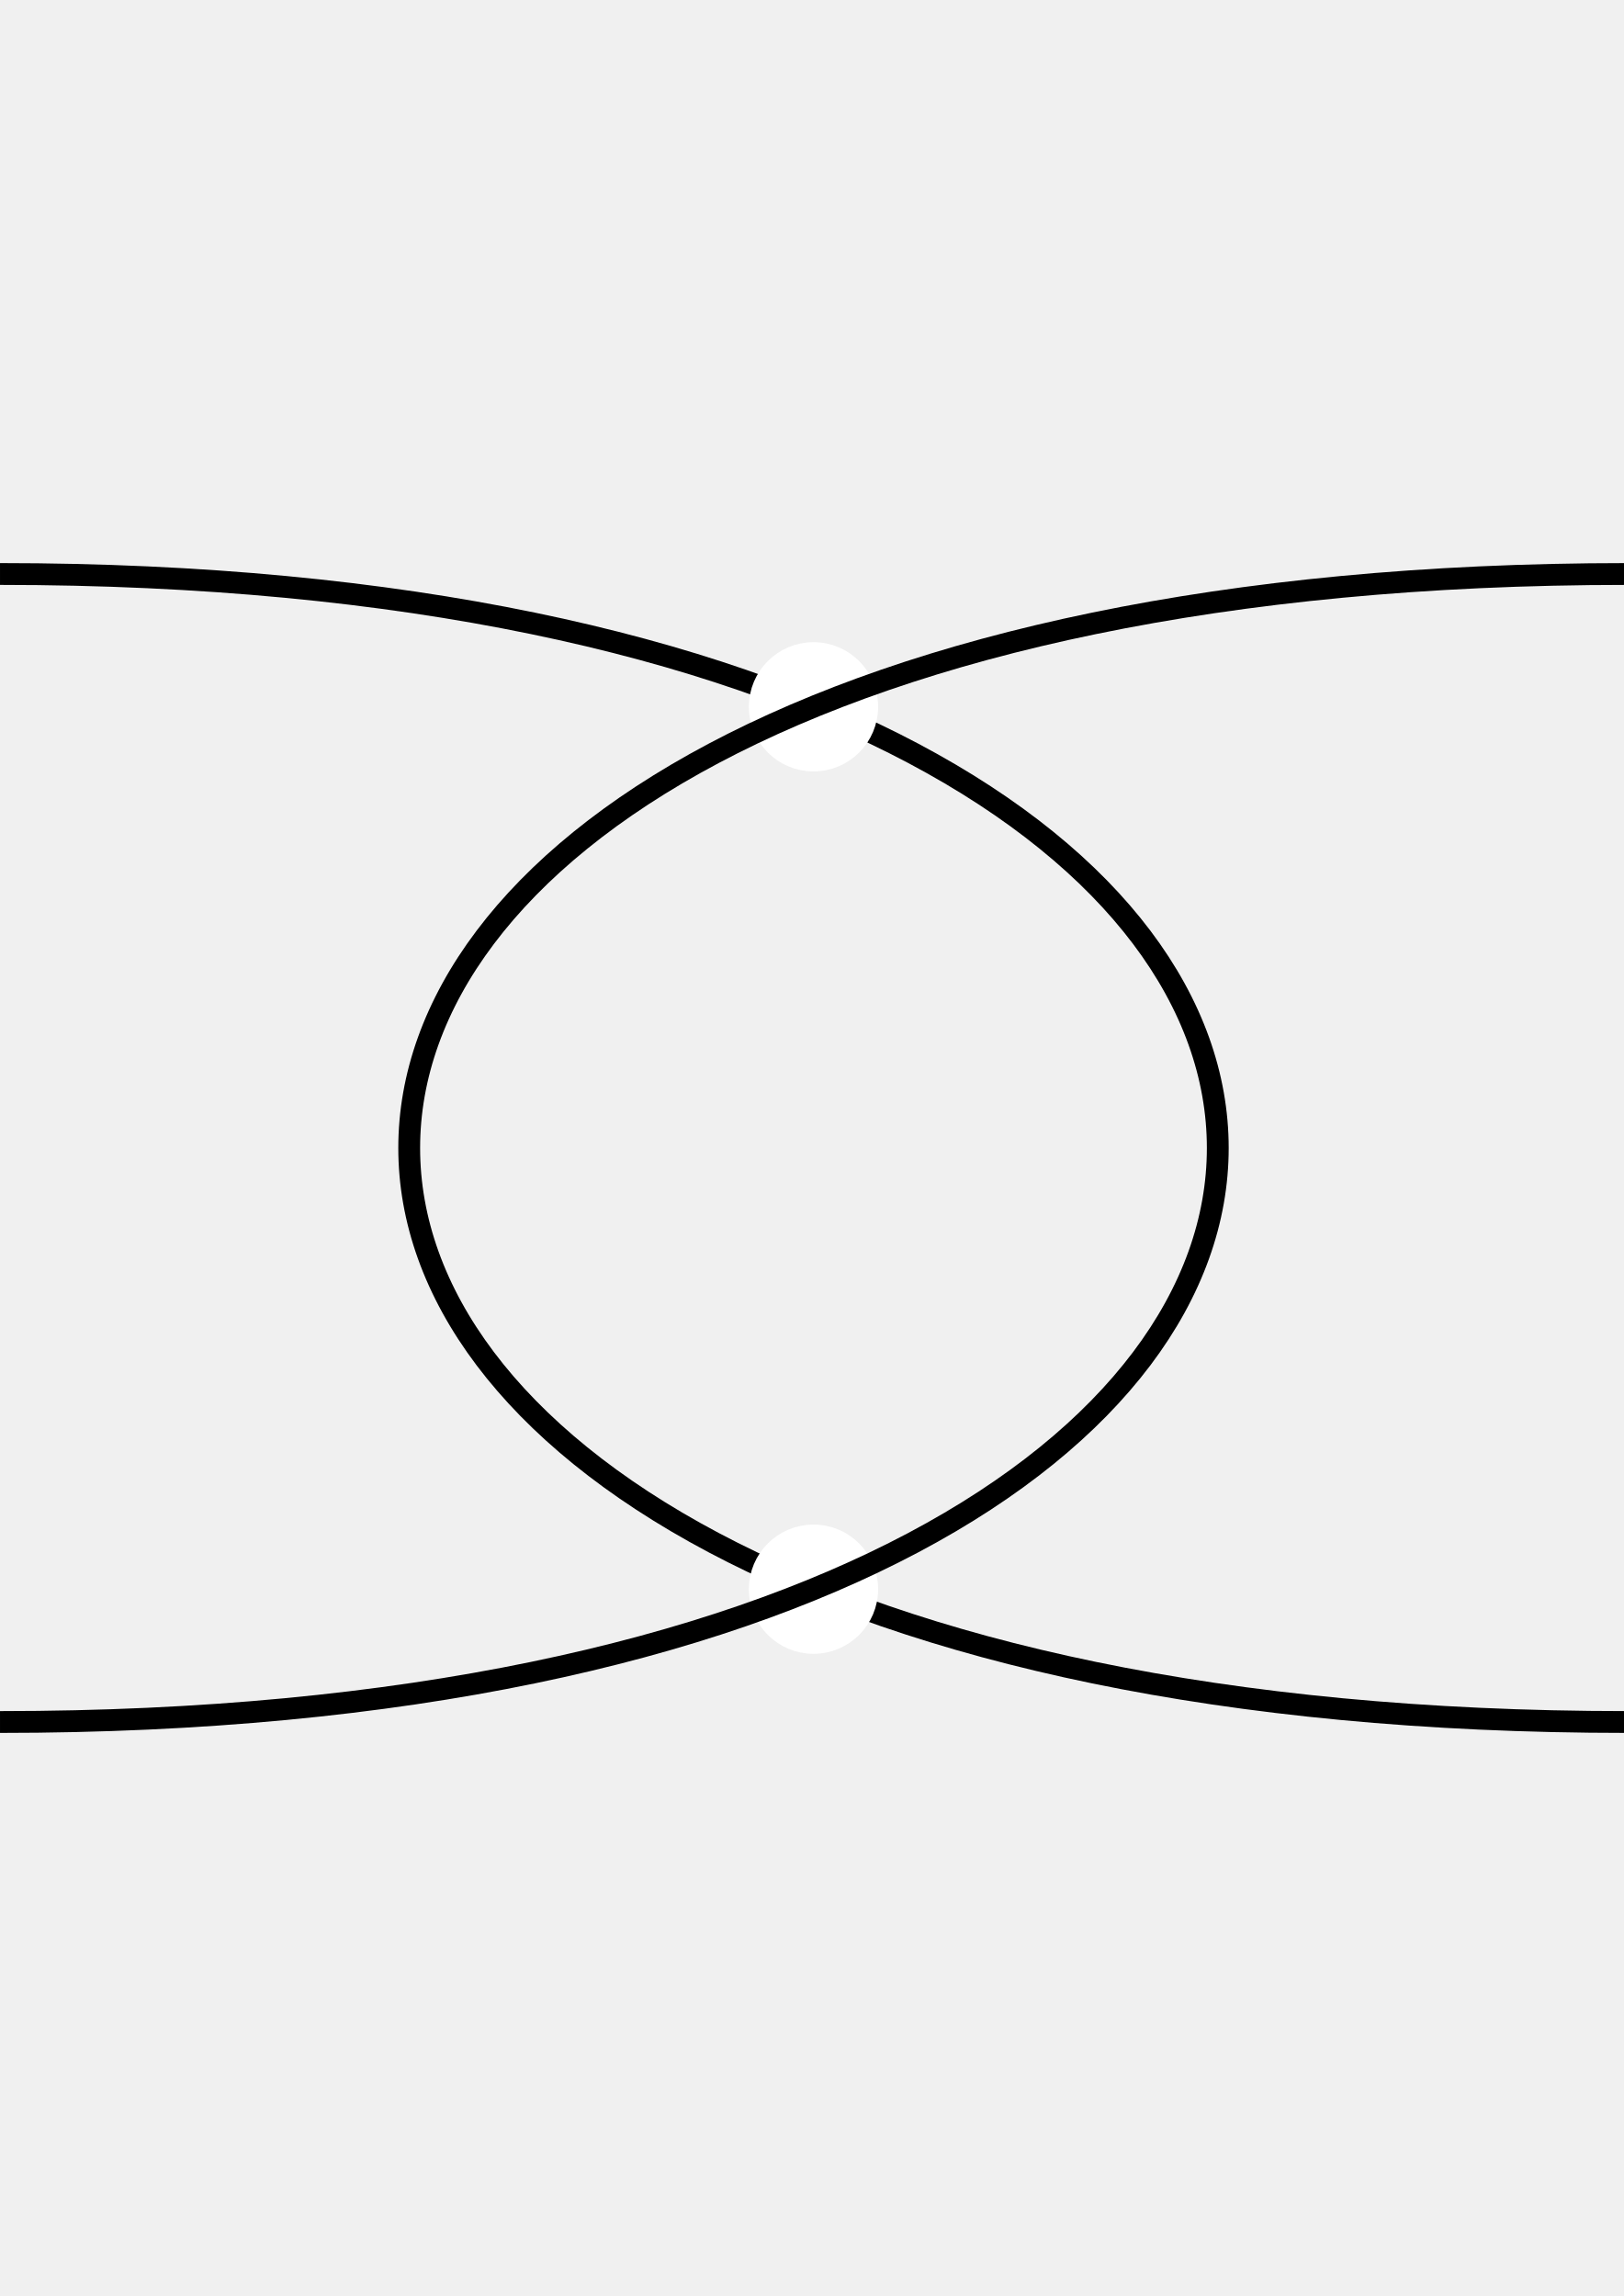
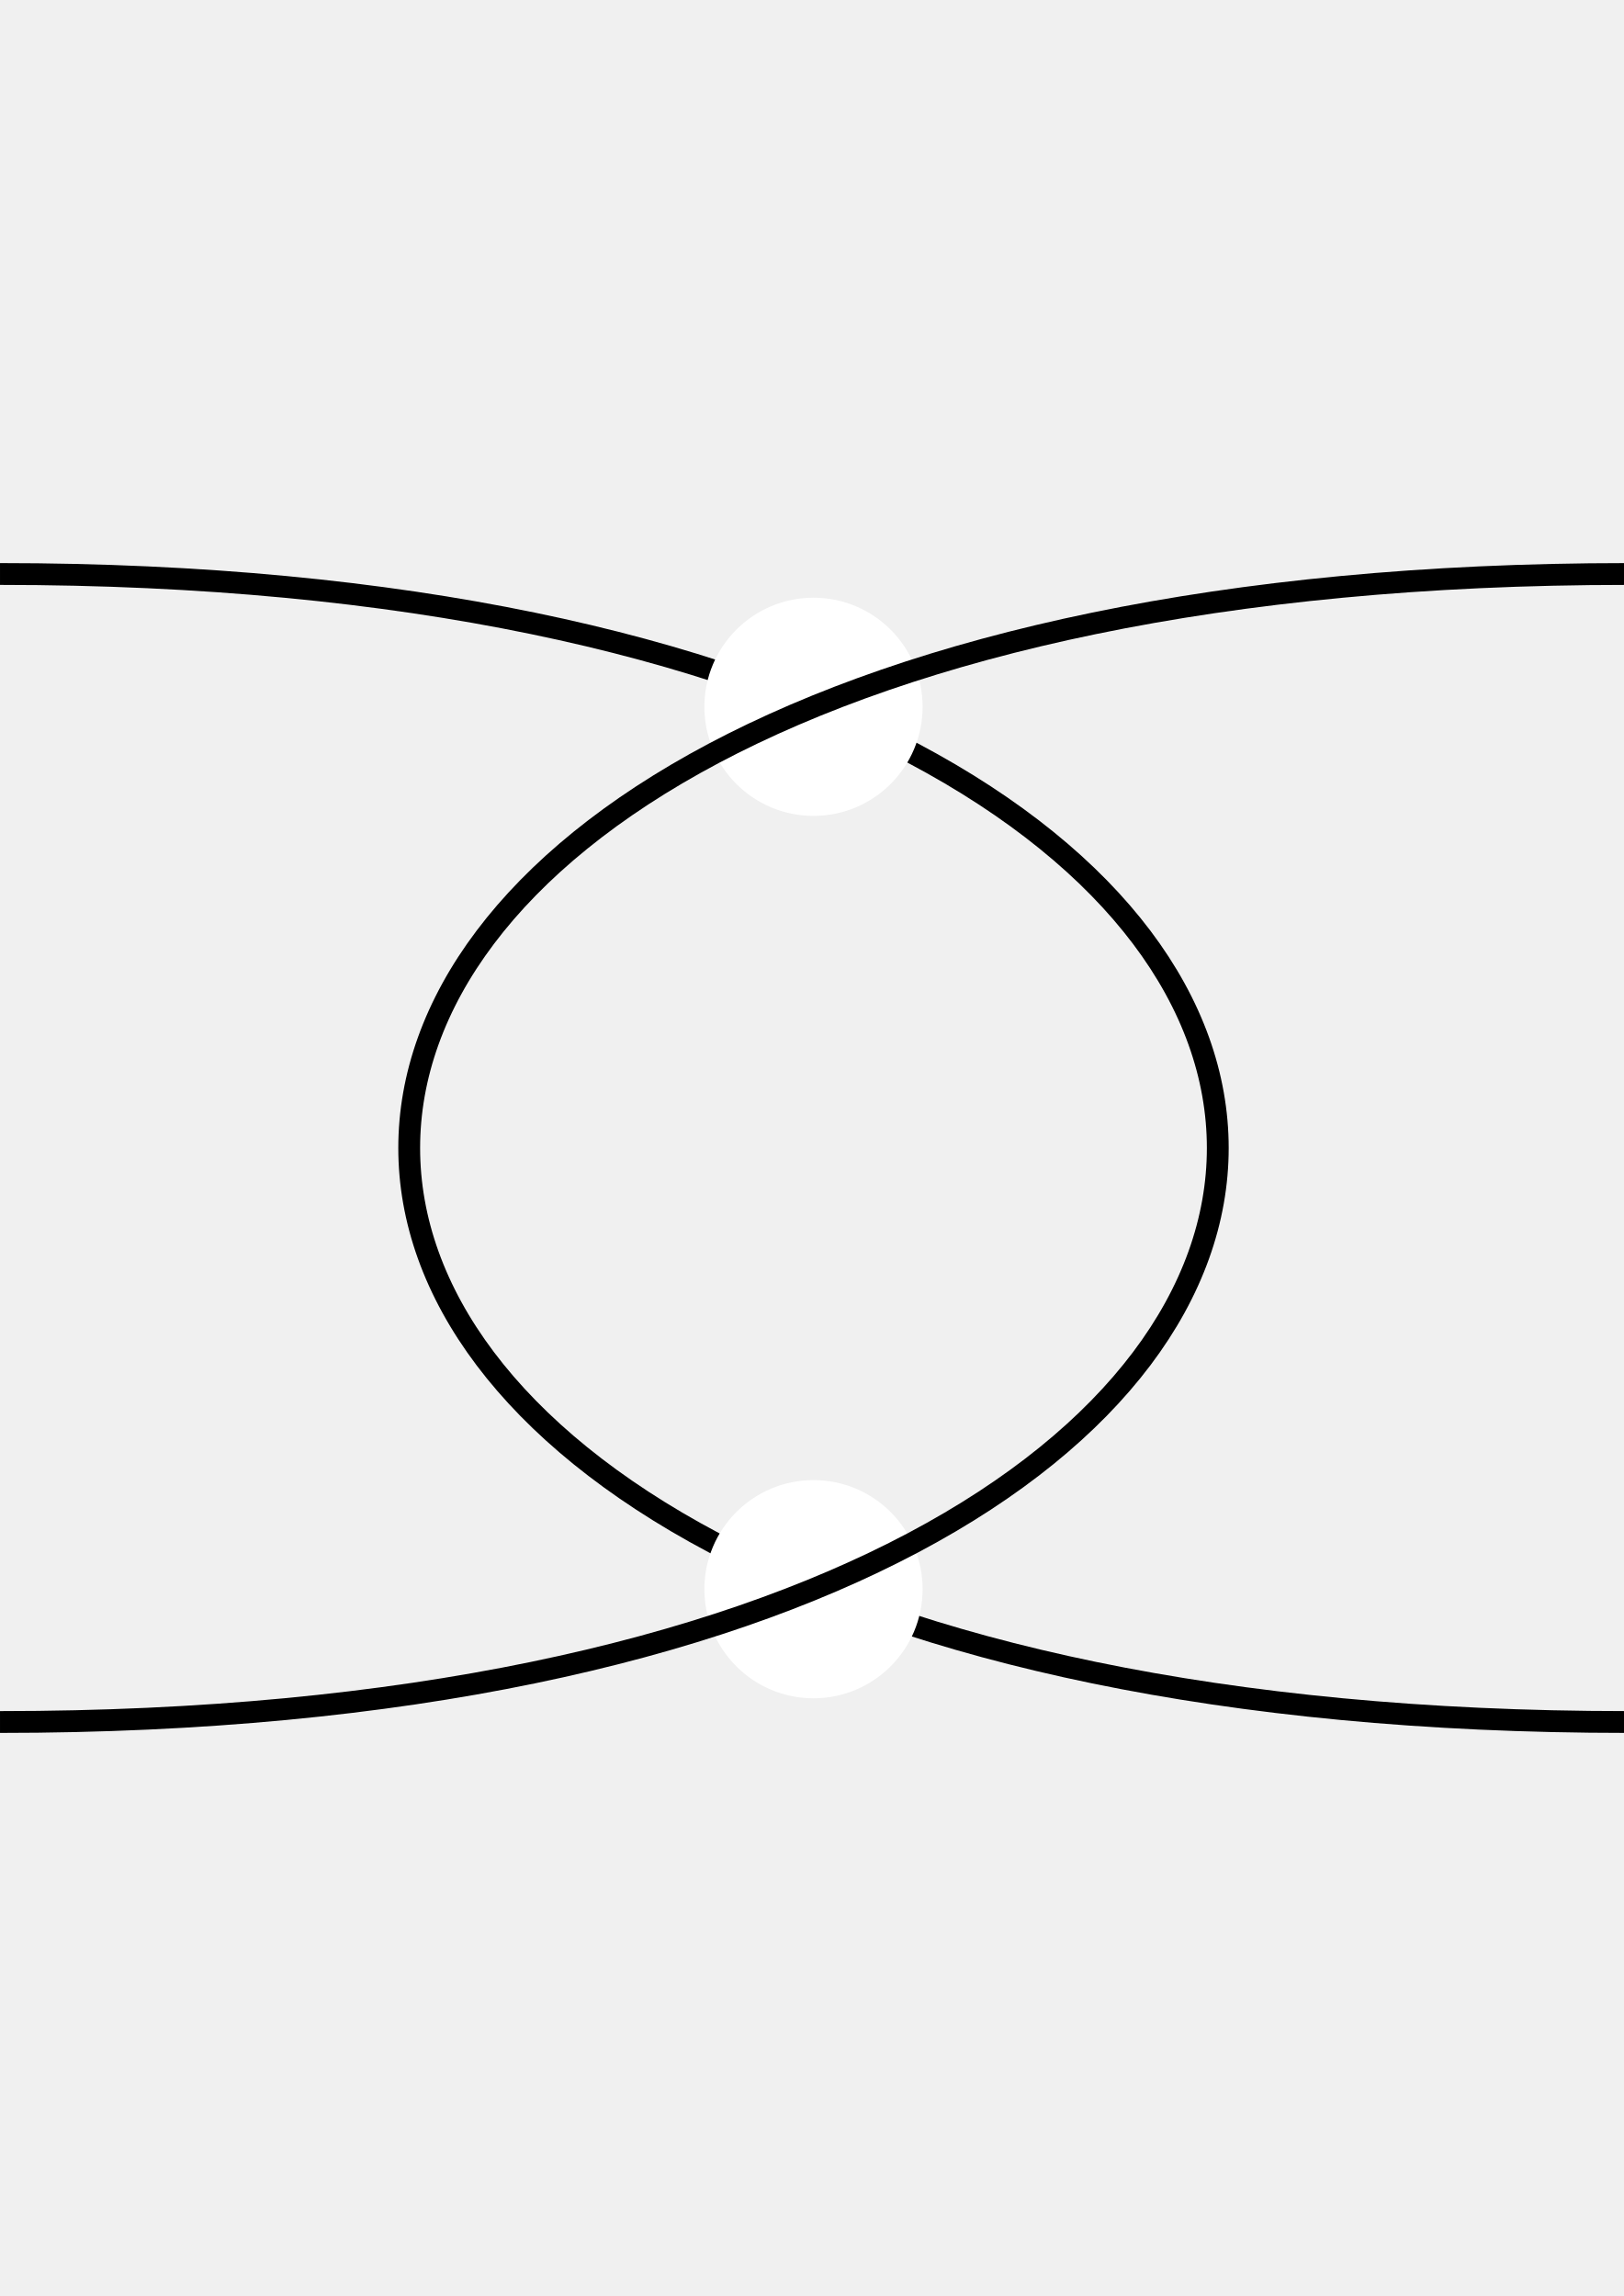
<svg xmlns="http://www.w3.org/2000/svg" width="210mm" height="297mm" viewBox="0 0 744.094 1052.362" id="svg2" version="1.1">
  <defs id="defs4" />
  <g id="layer1">
    <path style="opacity:1;fill:none;fill-opacity:1;stroke:#000000;stroke-width:10;stroke-linecap:butt;stroke-linejoin:miter;stroke-miterlimit:4;stroke-dasharray:none;stroke-opacity:1" d="M 0.003,263.091 C 372.047,263.091 558.071,394.636 558.071,526.181" id="path4948-9" />
    <path style="opacity:1;fill:none;fill-opacity:1;stroke:#000000;stroke-width:10;stroke-linecap:butt;stroke-linejoin:miter;stroke-miterlimit:4;stroke-dasharray:none;stroke-opacity:1" d="m 745.594,789.272 c -372.044,3e-5 -558.068,-131.545 -558.068,-263.09" id="path4948-3" />
-     <circle style="opacity:1;fill:#ffffff;fill-opacity:1;stroke:#ffffff;stroke-width:10;stroke-linecap:butt;stroke-linejoin:miter;stroke-miterlimit:4;stroke-dasharray:none;stroke-opacity:1" id="path4186" cx="372.799" cy="323.961" r="24.615" />
+     <circle style="opacity:1;fill:#ffffff;fill-opacity:1;stroke:#ffffff;stroke-width:16.884;stroke-linecap:butt;stroke-linejoin:miter;stroke-miterlimit:4;stroke-dasharray:none;stroke-opacity:1" id="path4186" cx="372.799" cy="323.961" r="41.558" />
    <path style="opacity:1;fill:none;fill-opacity:1;stroke:#000000;stroke-width:10;stroke-linecap:butt;stroke-linejoin:miter;stroke-miterlimit:4;stroke-dasharray:none;stroke-opacity:1" d="m 745.594,263.091 c -372.044,-3e-5 -558.068,131.545 -558.068,263.09" id="path4948-9-1" />
-     <circle style="opacity:1;fill:#ffffff;fill-opacity:1;stroke:#ffffff;stroke-width:10;stroke-linecap:butt;stroke-linejoin:miter;stroke-miterlimit:4;stroke-dasharray:none;stroke-opacity:1" id="path4186-4" cx="372.799" cy="728.401" r="24.615" />
+     <circle style="opacity:1;fill:#ffffff;fill-opacity:1;stroke:#ffffff;stroke-width:16.884;stroke-linecap:butt;stroke-linejoin:miter;stroke-miterlimit:4;stroke-dasharray:none;stroke-opacity:1" id="path4186-4" cx="372.799" cy="728.401" r="41.558" />
    <path style="opacity:1;fill:none;fill-opacity:1;stroke:#000000;stroke-width:10;stroke-linecap:butt;stroke-linejoin:miter;stroke-miterlimit:4;stroke-dasharray:none;stroke-opacity:1" d="M 0.003,789.272 C 372.047,789.272 558.071,657.726 558.071,526.181" id="path4948" />
  </g>
</svg>
